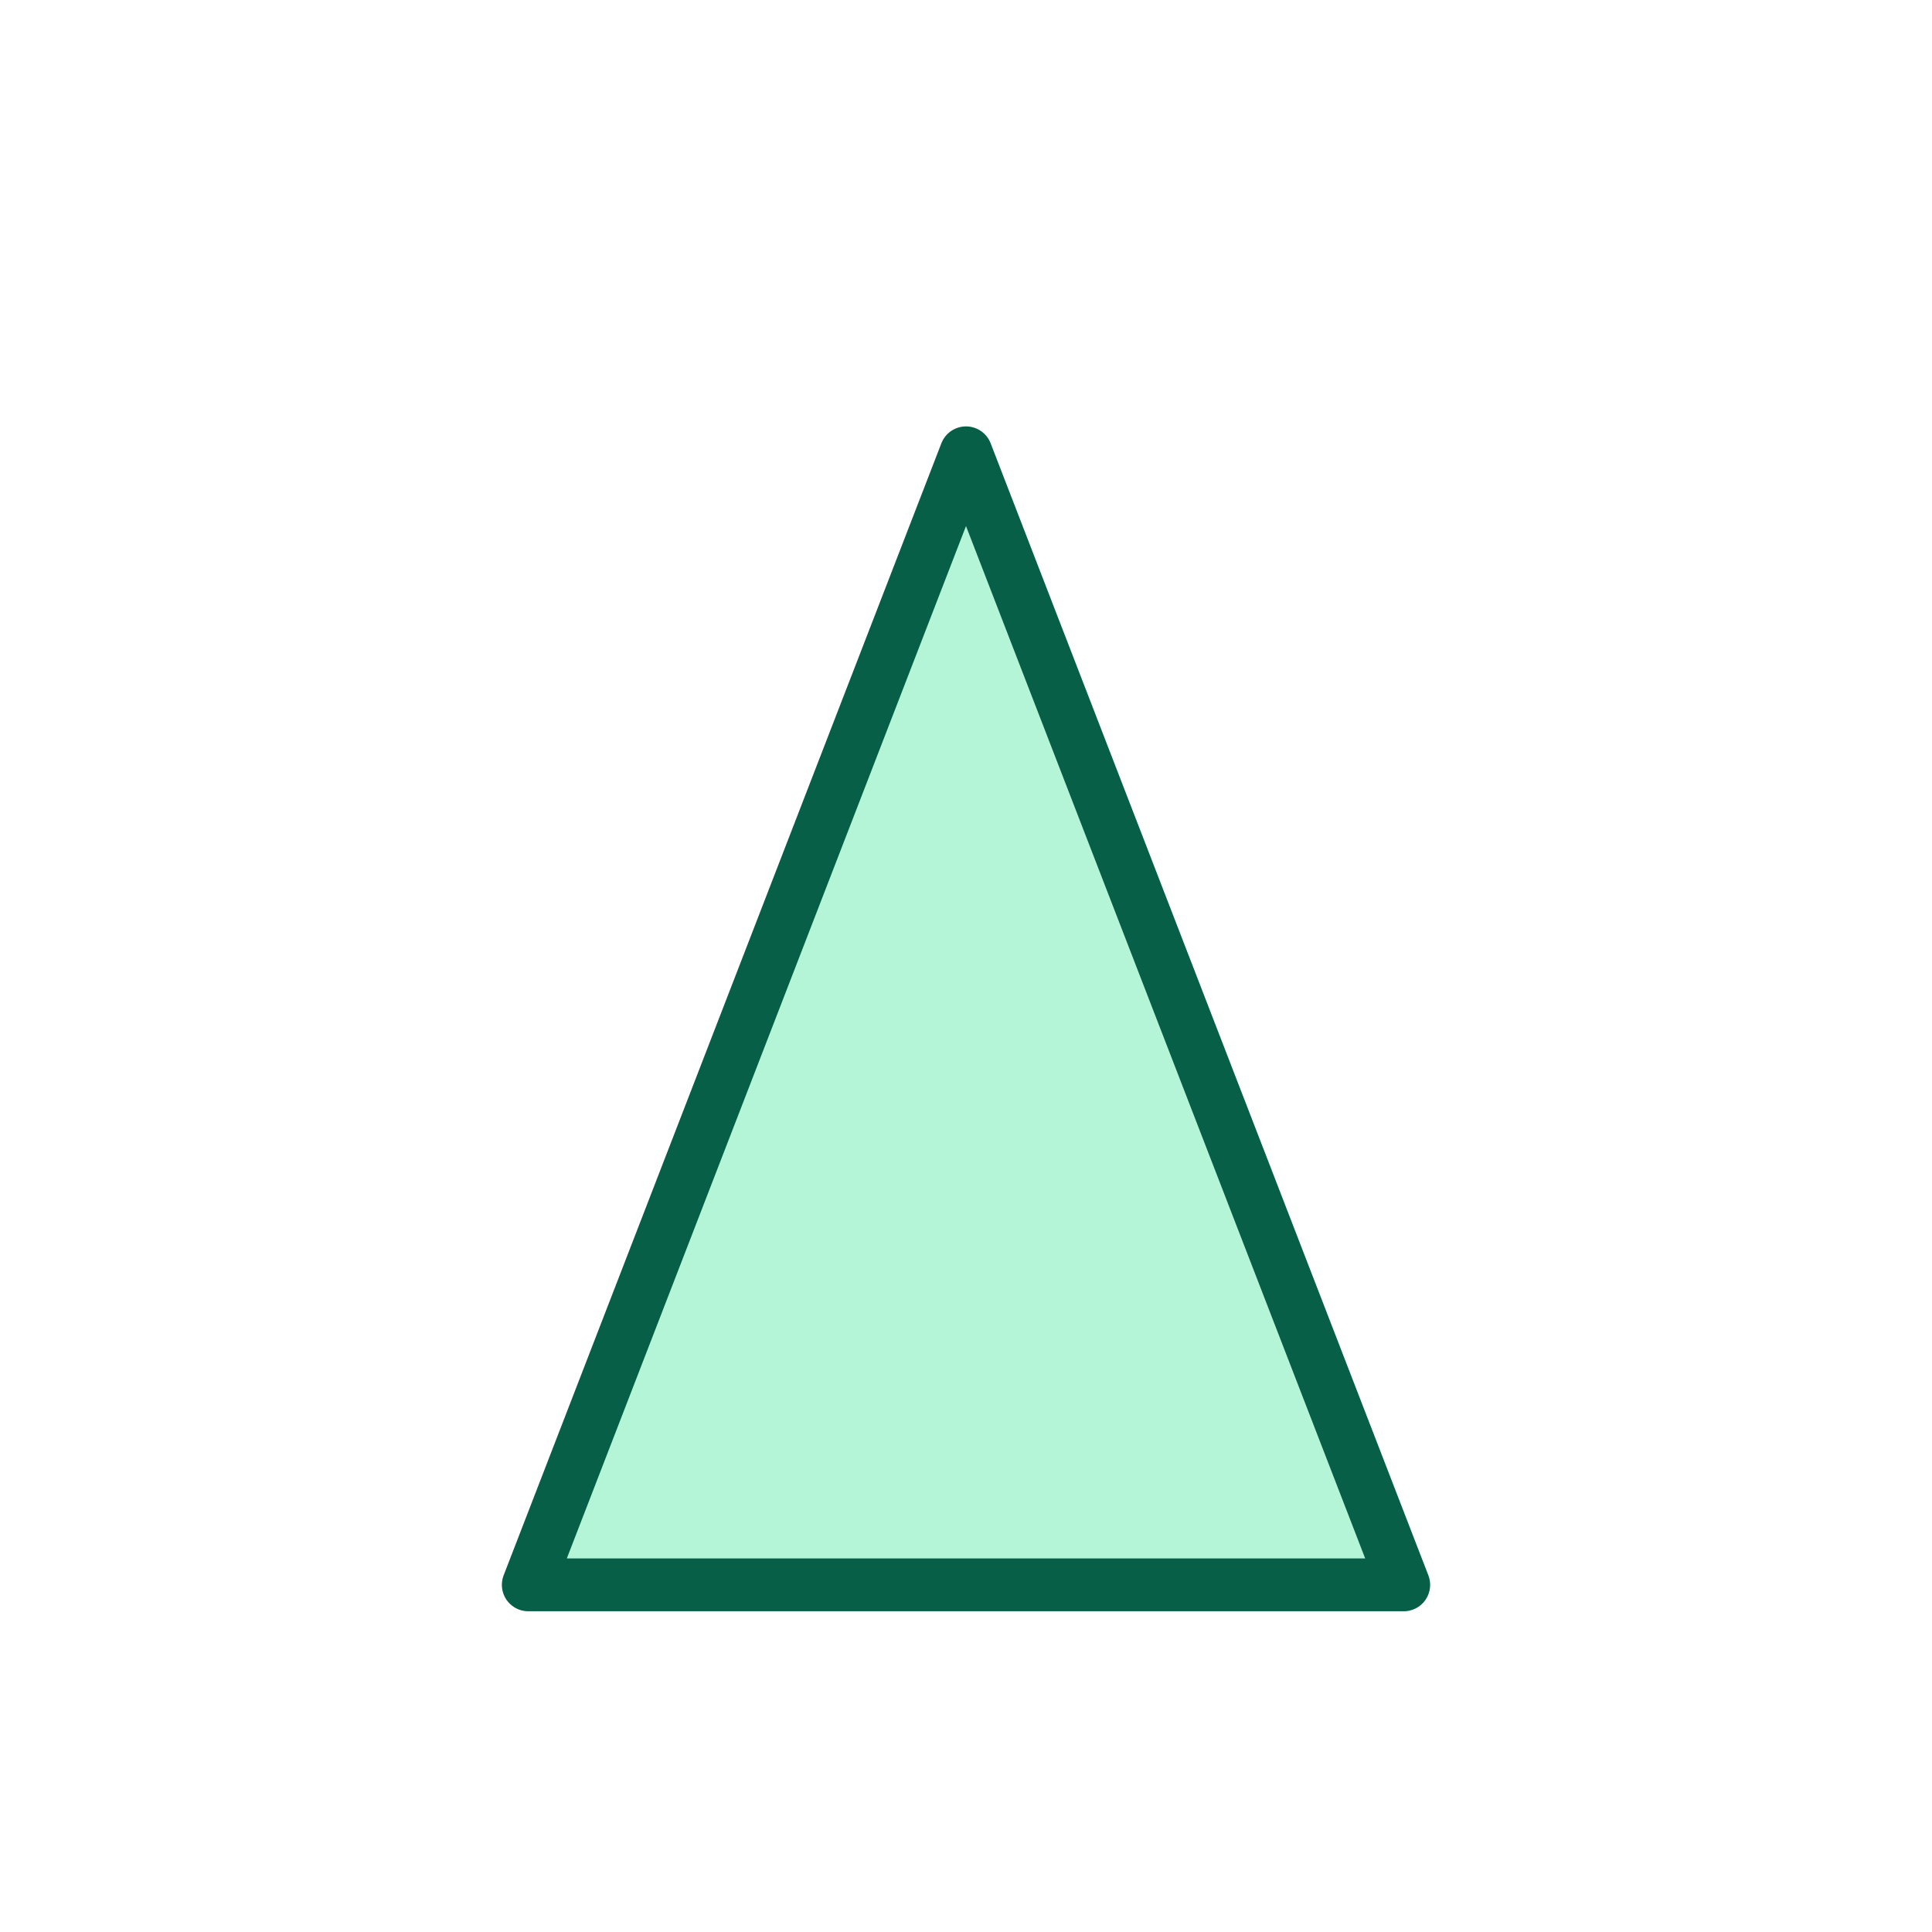
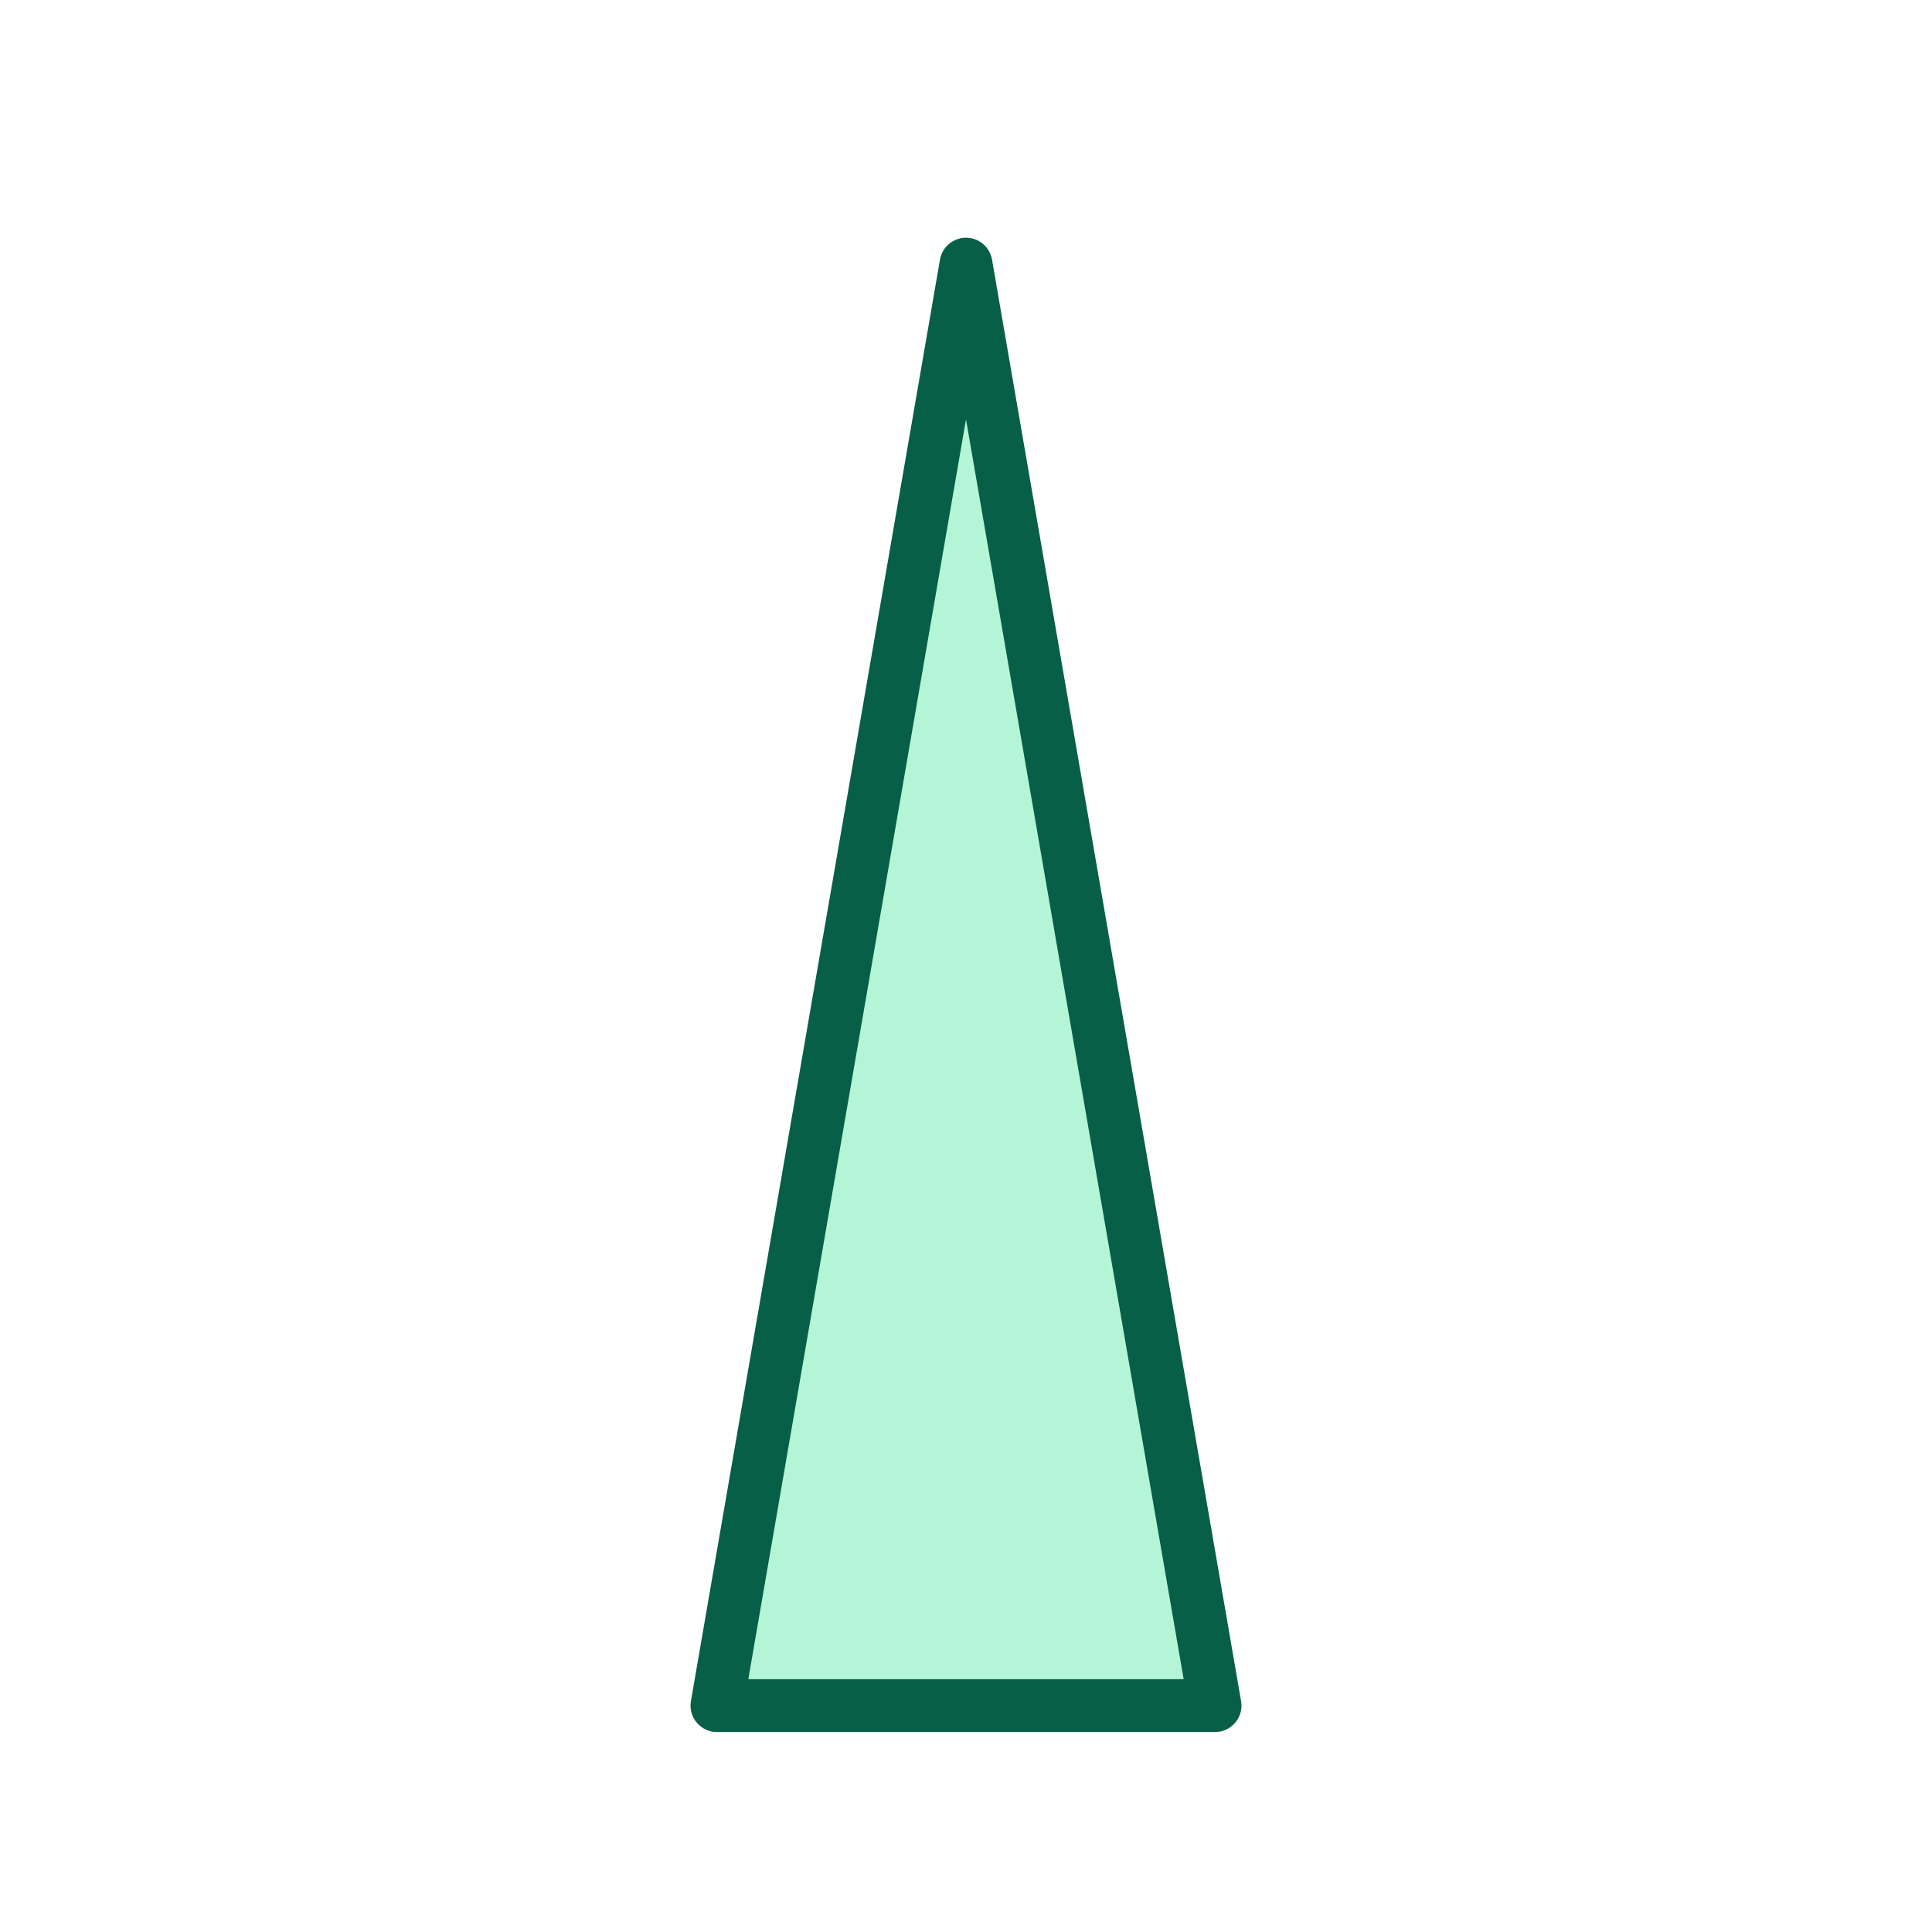
<svg xmlns="http://www.w3.org/2000/svg" width="512" height="512" viewBox="0 0 512 512">
  <rect width="512" height="512" fill="#ffffff" />
-   <polygon points="256,120 140,420 372,420" fill="#a7f3d0" fill-opacity="0.85" stroke="#065f46" stroke-width="14" stroke-linejoin="round" stroke-linecap="round" />
+   <polygon points="256,70 190,452 322,452" fill="#a7f3d0" fill-opacity="0.85" stroke="#065f46" stroke-width="14" stroke-linejoin="round" stroke-linecap="round" />
</svg>
